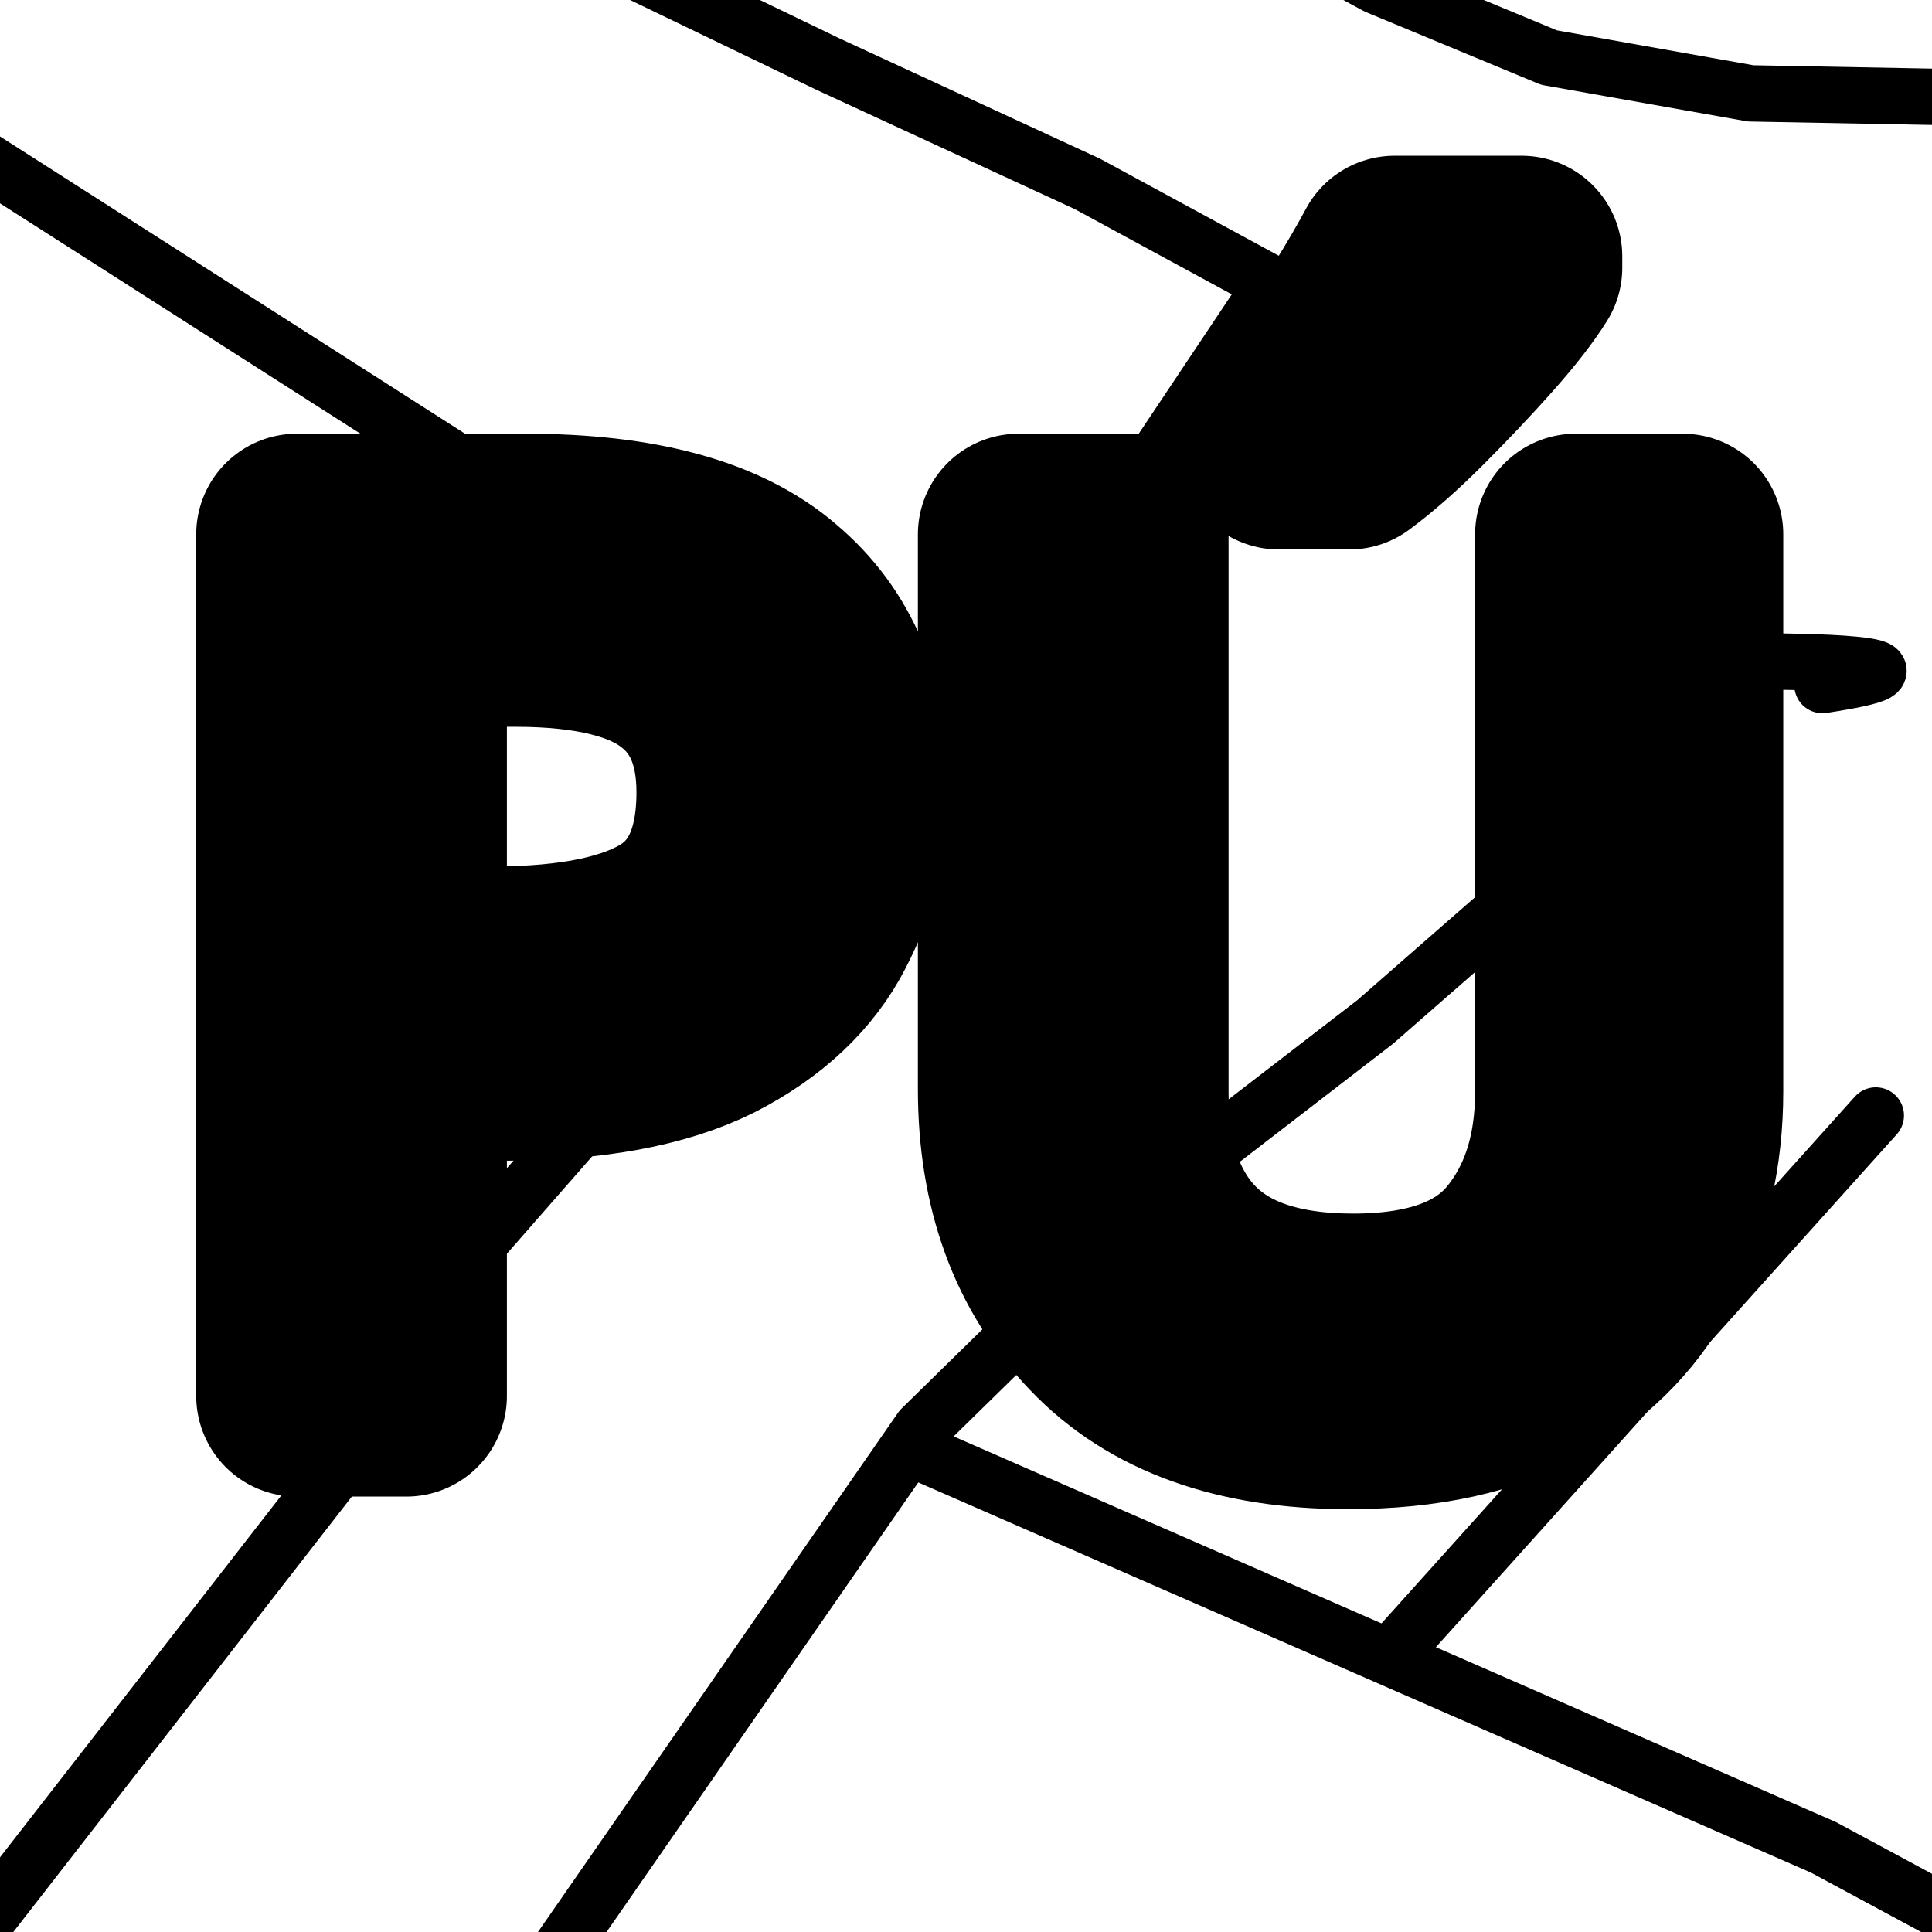
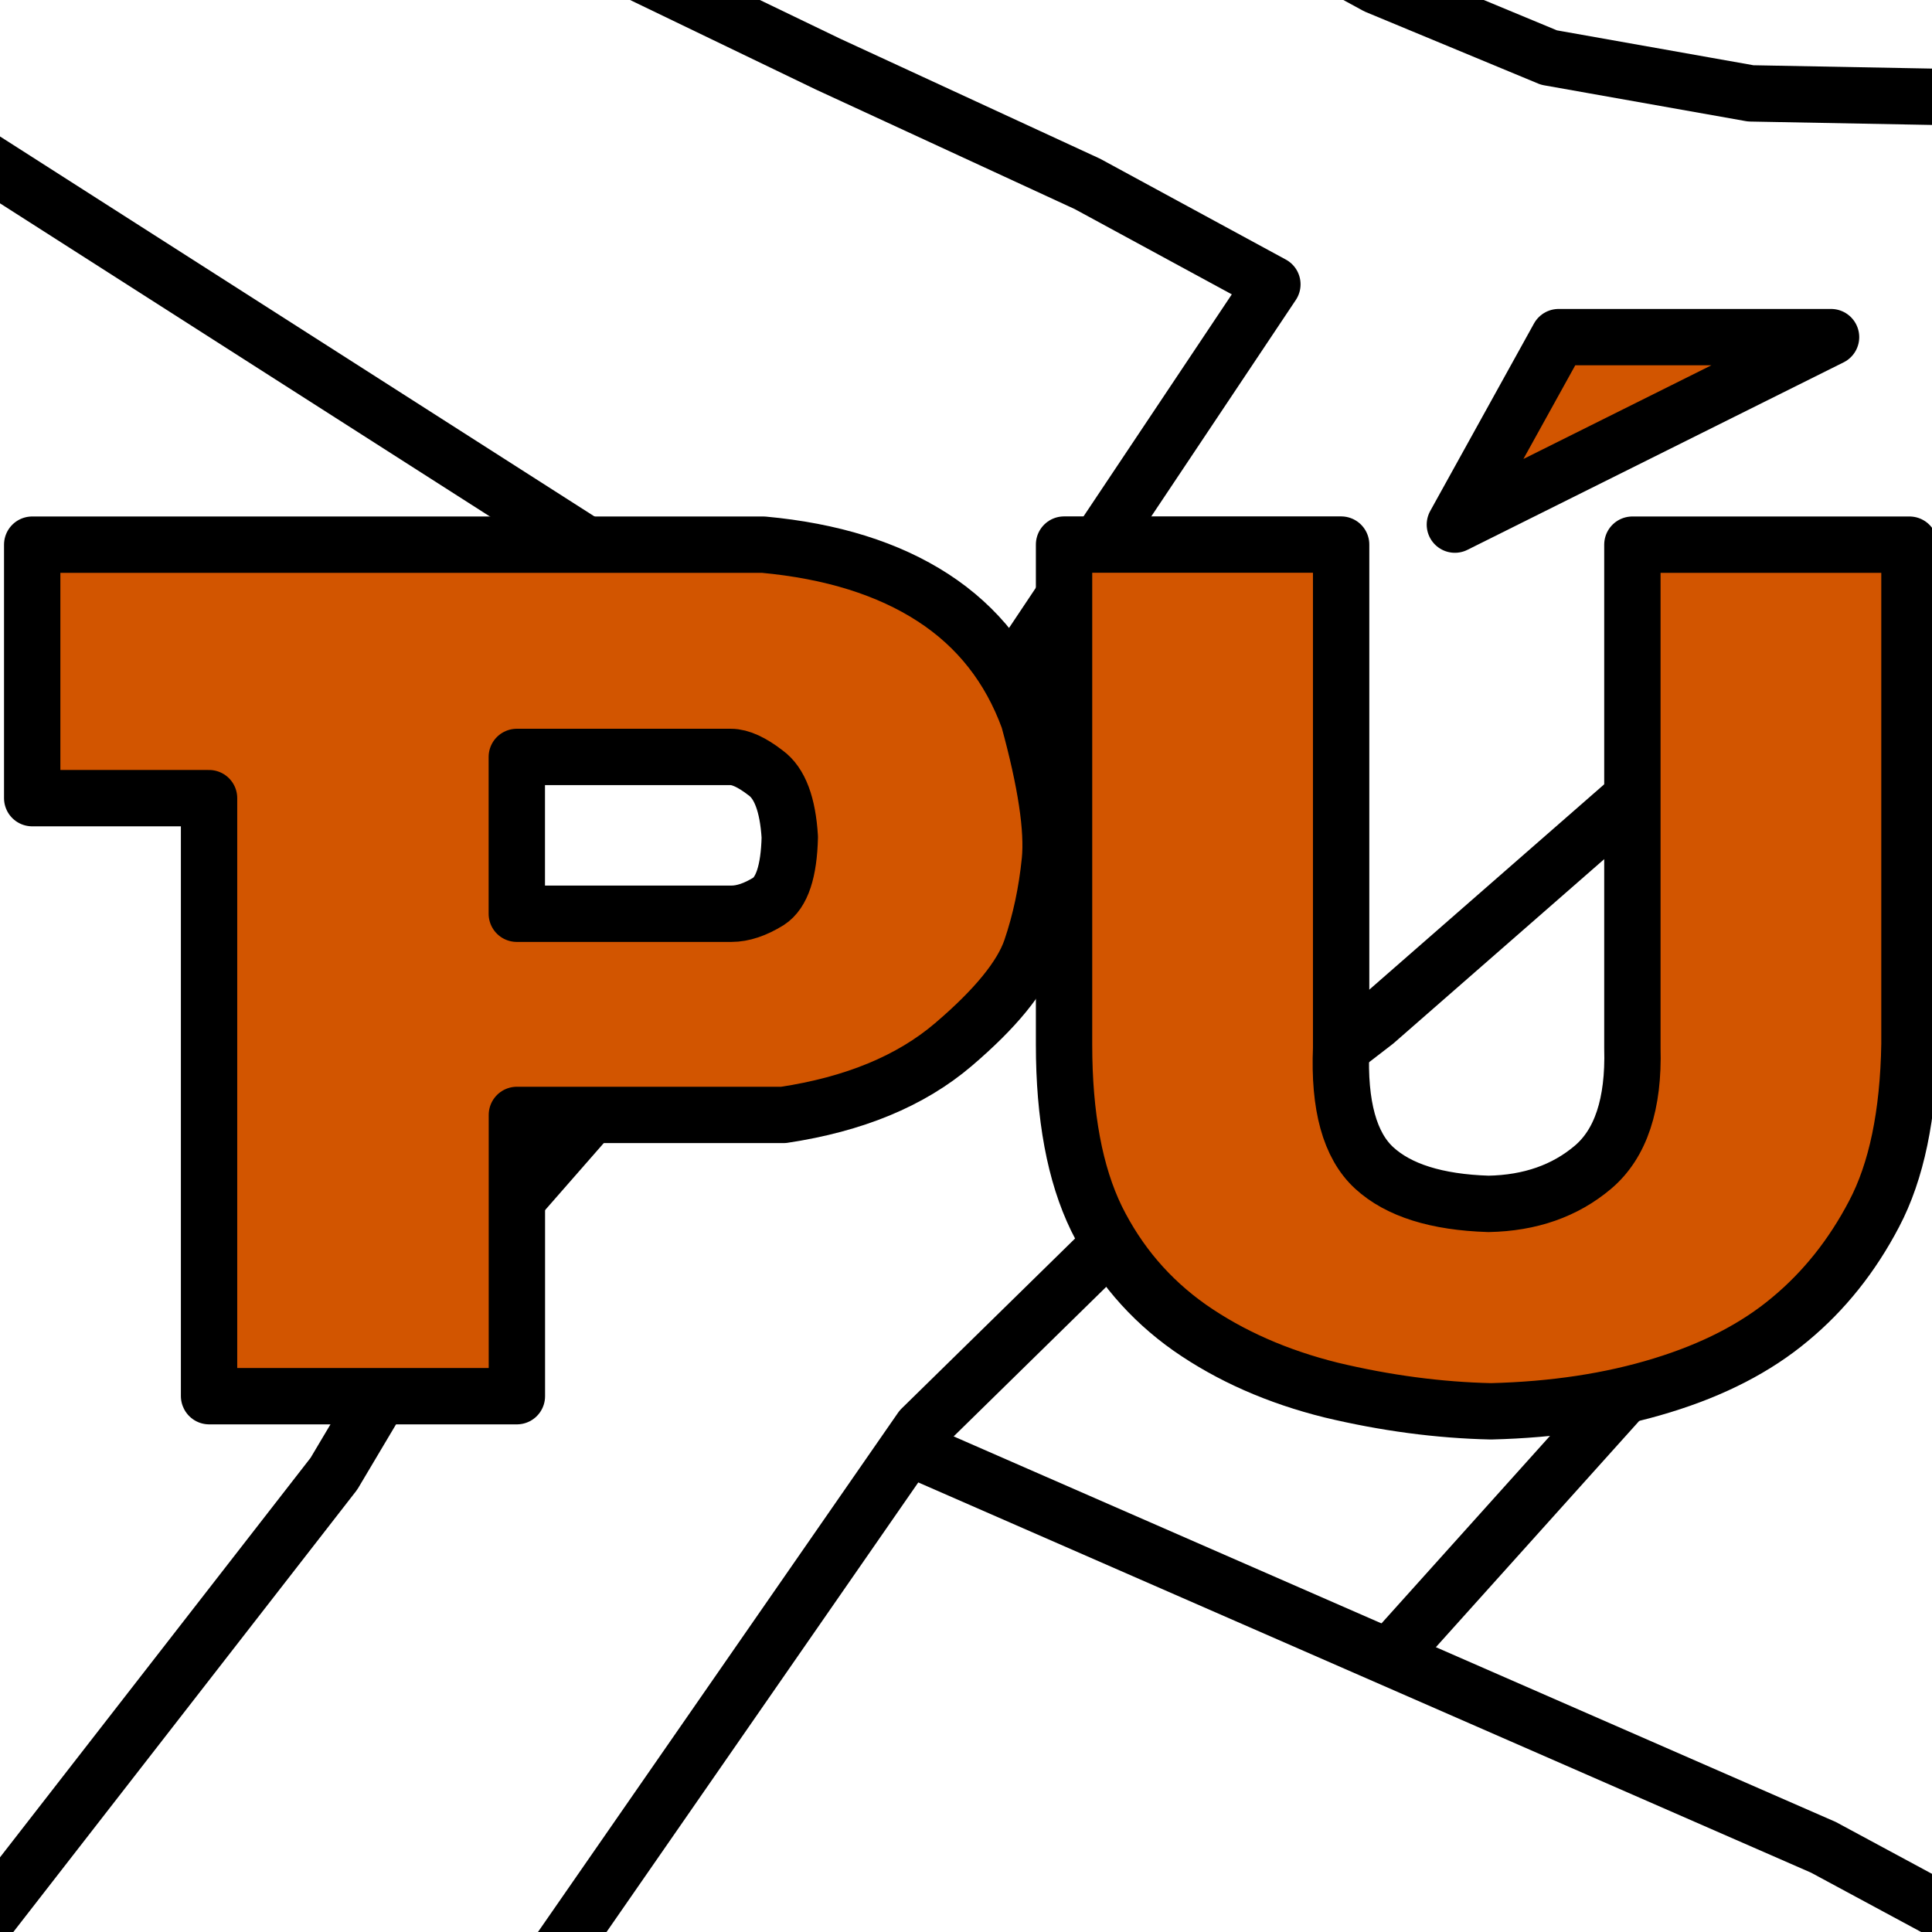
<svg xmlns="http://www.w3.org/2000/svg" xmlns:xlink="http://www.w3.org/1999/xlink" width="24" height="24" viewBox="0 0 24 24" id="svg2" version="1.1">
  <defs id="defs4">
    <linearGradient id="linearGradient4151">
      <stop style="stop-color:#d45500;stop-opacity:1;" offset="0" id="stop4153" />
      <stop style="stop-color:#d45500;stop-opacity:0;" offset="1" id="stop4155" />
    </linearGradient>
    <linearGradient xlink:href="#linearGradient4151" id="linearGradient4157" x1="28.59" y1="10.858" x2="23.056" y2="16.622" gradientUnits="userSpaceOnUse" gradientTransform="translate(0.2689916,0.07685474)" />
  </defs>
  <g id="layer2" style="display:inline">
    <path style="fill:none;fill-rule:evenodd;stroke:#000000;stroke-width:0.7;stroke-linecap:round;stroke-linejoin:round;stroke-miterlimit:4;stroke-dasharray:none;stroke-opacity:1" d="M 26.074,1.241 21.748,1.16 19.242,0.715 17.1,-0.174 13.461,-2.155" id="path4475" />
    <path style="fill:none;fill-rule:evenodd;stroke:#000000;stroke-width:0.7;stroke-linecap:round;stroke-linejoin:round;stroke-miterlimit:4;stroke-dasharray:none;stroke-opacity:1" d="M 22.639,8.51 C 24.499,8.227 22.047,8.218 22.047,8.218 l -0.078,-0.034 -1.381,1.447 -3.504,3.063 -2.264,1.745 -3.376,3.309 -6.057,8.735" id="path4477" />
    <path style="fill:none;fill-rule:evenodd;stroke:#000000;stroke-width:0.7;stroke-linecap:round;stroke-linejoin:round;stroke-miterlimit:4;stroke-dasharray:none;stroke-opacity:1" d="m 5.984,-1.277 4.303,2.074 3.222,1.488 2.297,1.247 -3.862,5.783 -4.095,3.955 -2.202,2.515 -1.499,2.522 -5.567,7.161" id="path4481" />
    <path style="fill:none;fill-rule:evenodd;stroke:#000000;stroke-width:0.7;stroke-linecap:round;stroke-linejoin:miter;stroke-miterlimit:4;stroke-dasharray:none;stroke-opacity:1" d="m 11.404,18.032 11.247,4.916 5.7,3.072" id="path4485" />
    <path style="opacity:1;fill:url(#linearGradient4157);fill-opacity:1;fill-rule:evenodd;stroke:#000000;stroke-width:0.7;stroke-linecap:round;stroke-linejoin:round;stroke-miterlimit:4;stroke-dasharray:none;stroke-opacity:1" d="m 23.302,13.857 -5.978,6.652" id="path4491" />
    <path style="fill:none;fill-rule:evenodd;stroke:#000000;stroke-width:0.7;stroke-linecap:round;stroke-linejoin:round;stroke-miterlimit:4;stroke-dasharray:none;stroke-opacity:1" d="M 11.413,9.406 -2.183,0.715" id="path4149" />
  </g>
  <g id="layer1" transform="translate(0,-1028.362)">
-     <text xml:space="preserve" style="font-style:normal;font-variant:normal;font-weight:normal;font-stretch:normal;font-size:15px;line-height:125%;font-family:'Star Jedi';-inkscape-font-specification:'Star Jedi';letter-spacing:0px;word-spacing:0px;fill:#d25500;fill-opacity:1;stroke:#000000;stroke-width:2.5;stroke-linecap:butt;stroke-linejoin:round;stroke-miterlimit:4;stroke-dasharray:none;stroke-opacity:1" x="2.235" y="1045.704" id="text3336">
-       <tspan id="tspan3338" x="2.235" y="1045.704">PÚ</tspan>
-     </text>
+     <g style="font-style:normal;font-variant:normal;font-weight:normal;font-stretch:normal;font-size:15px;line-height:125%;font-family:'Star Jedi';-inkscape-font-specification:'Star Jedi';letter-spacing:0px;word-spacing:0px;fill:#d25500;fill-opacity:1;stroke:#000000;stroke-width:0.7;stroke-linecap:butt;stroke-linejoin:round;stroke-miterlimit:4;stroke-dasharray:none;stroke-opacity:1" id="text3336">
+       <path d="m 2.597,1045.704 0,-7.427 -2.197,0 0,-3.149 9.082,0 q 1.274,0.117 2.109,0.659 0.835,0.542 1.187,1.509 0.322,1.172 0.264,1.758 -0.059,0.586 -0.234,1.099 -0.176,0.513 -0.967,1.187 -0.791,0.674 -2.109,0.872 l -3.311,0 0,3.494 -3.823,0 z m 3.823,-7.939 0,1.948 2.666,0 q 0.212,0 0.461,-0.154 0.249,-0.161 0.264,-0.798 -0.037,-0.608 -0.3,-0.798 -0.256,-0.198 -0.432,-0.198 l -2.659,0 z" style="stroke-width:0.7;stroke-miterlimit:4;stroke-dasharray:none" id="path4178" />
+       <path d="m 16.66,1035.128 0,6.255 q -0.044,1.069 0.41,1.487 0.454,0.417 1.421,0.447 0.776,-0.015 1.296,-0.454 0.52,-0.439 0.491,-1.48 l 0,-6.255 3.442,0 0,6.204 q -0.022,1.318 -0.439,2.109 -0.41,0.784 -1.047,1.311 -0.63,0.527 -1.589,0.82 -0.952,0.293 -2.124,0.322 -0.974,-0.022 -1.985,-0.264 -1.003,-0.249 -1.758,-0.776 -0.747,-0.527 -1.157,-1.355 -0.403,-0.828 -0.403,-2.161 l 0,-6.211 3.442,0 z m 6.086,-2.578 -3.384,0 -1.289,2.329 4.673,-2.329 z" style="stroke-width:0.7;stroke-miterlimit:4;stroke-dasharray:none" id="path4180" />
+     </g>
  </g>
</svg>
